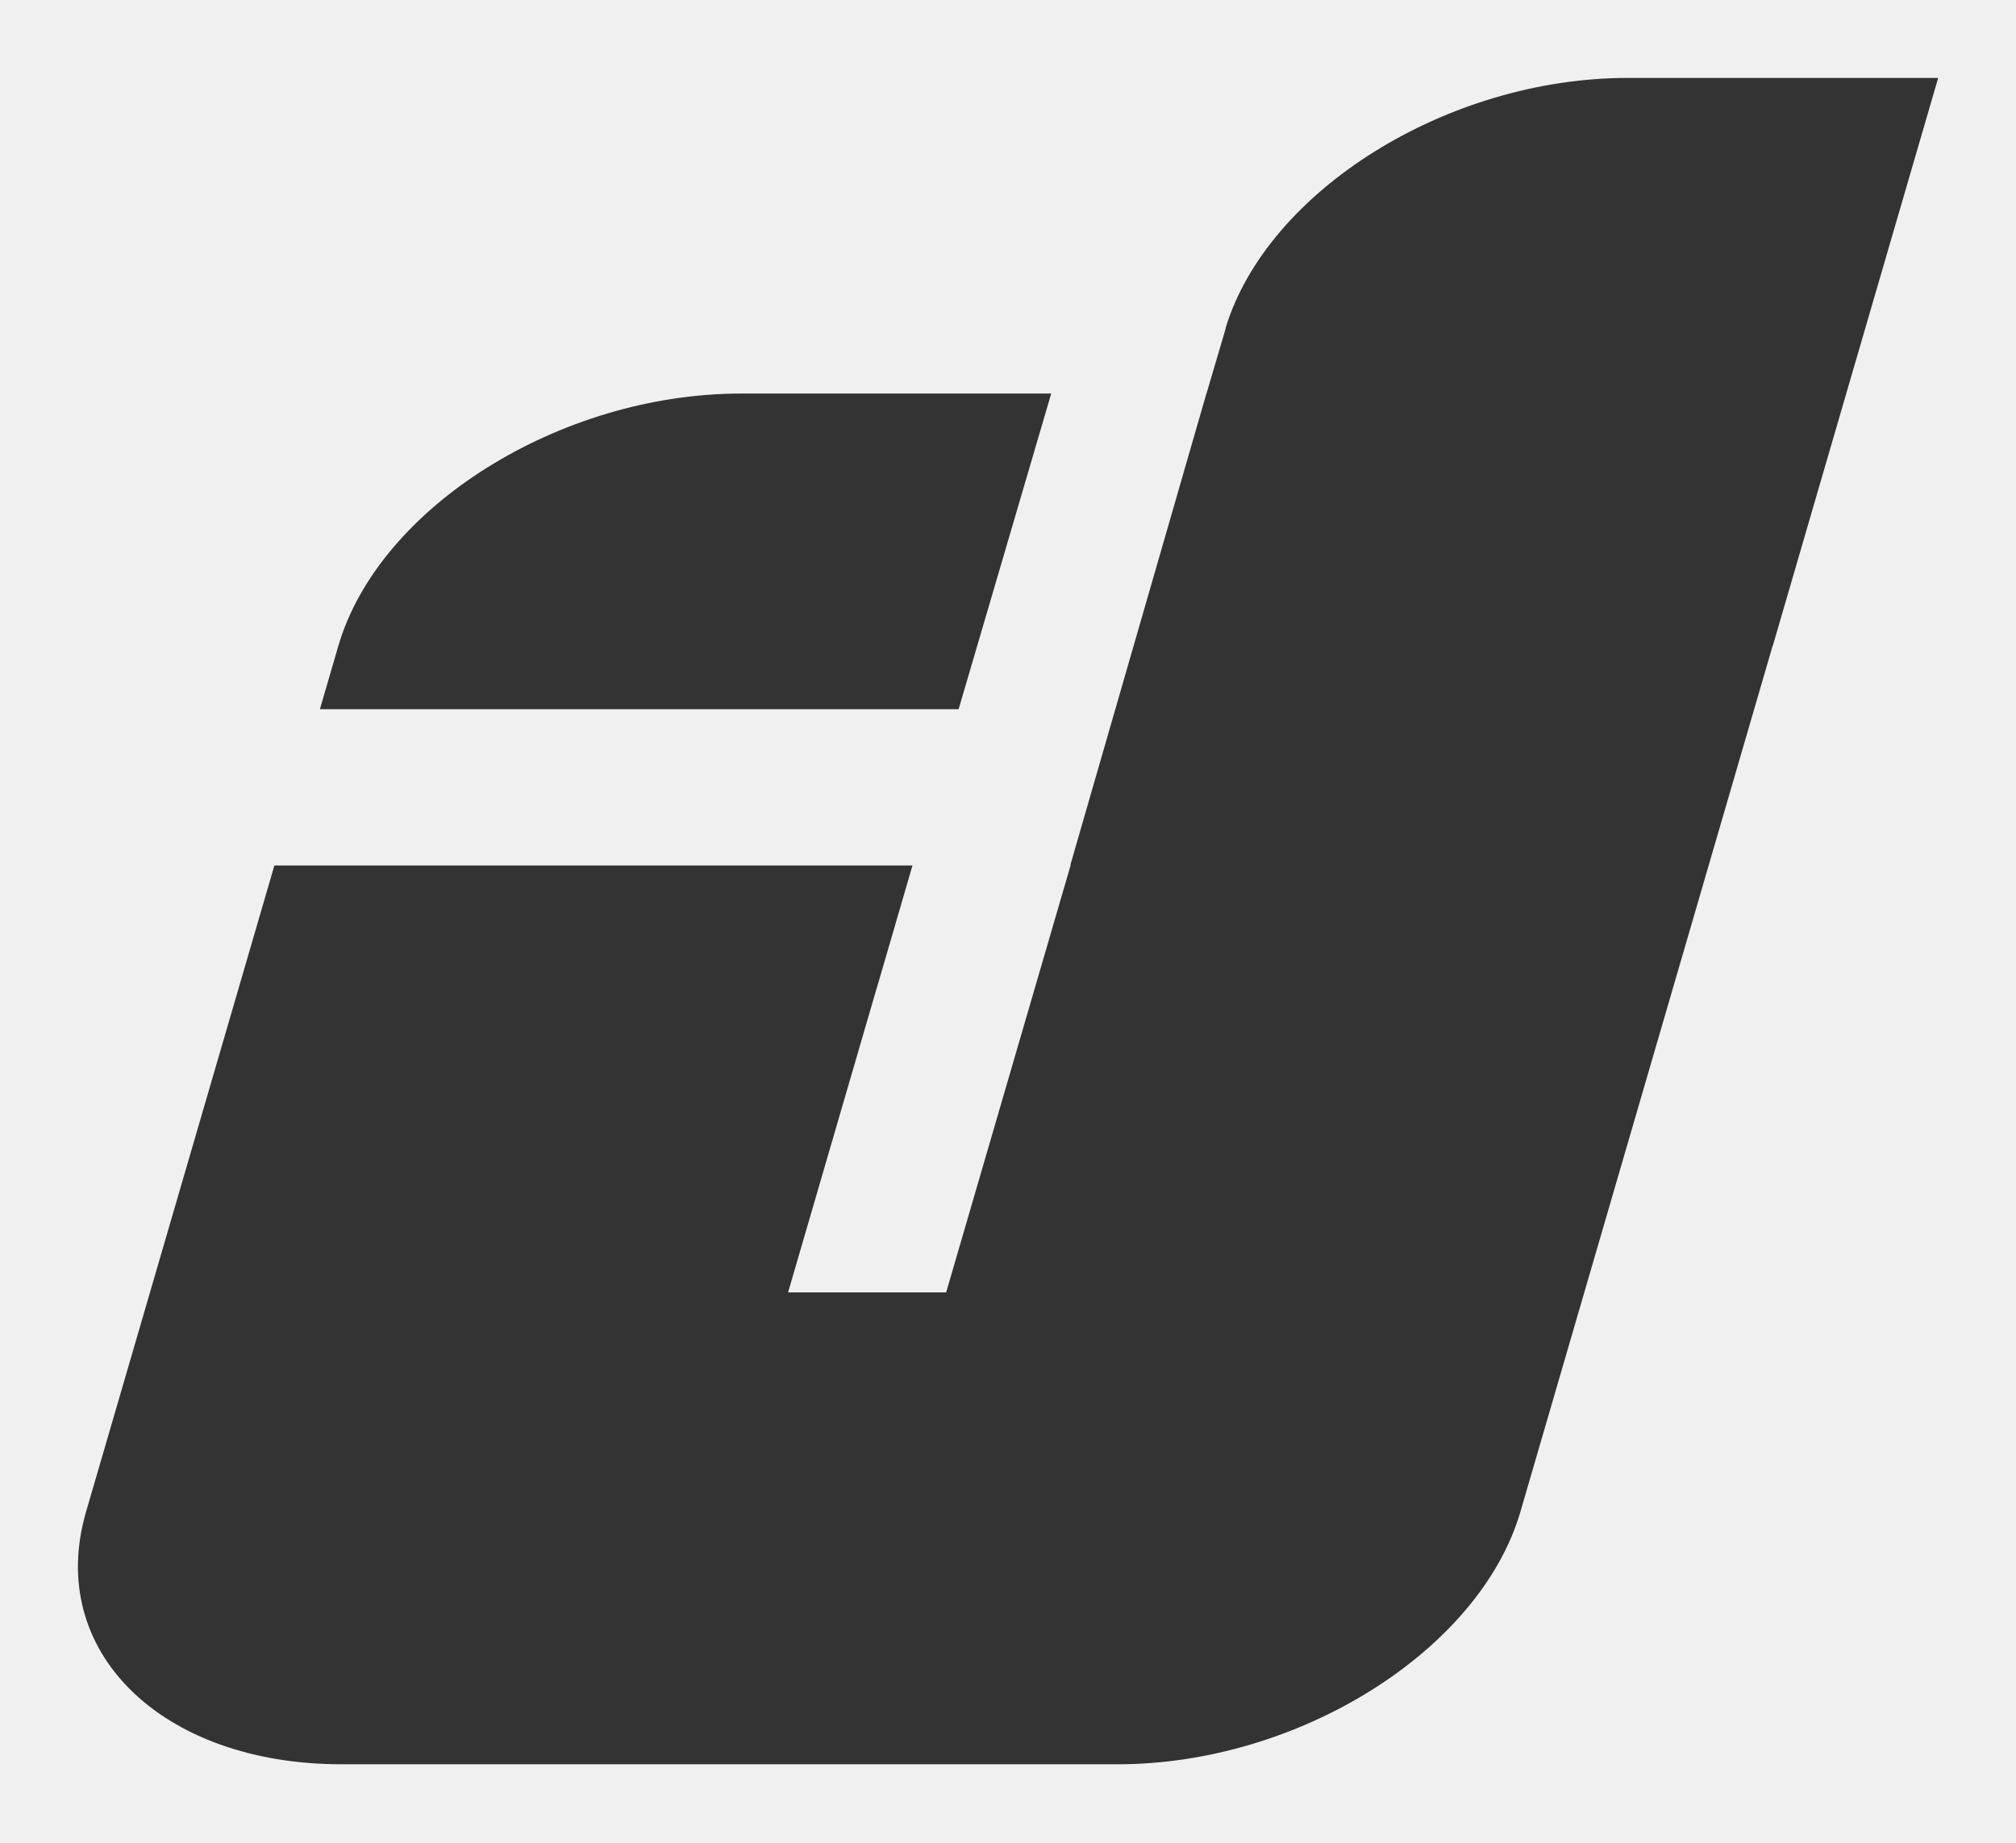
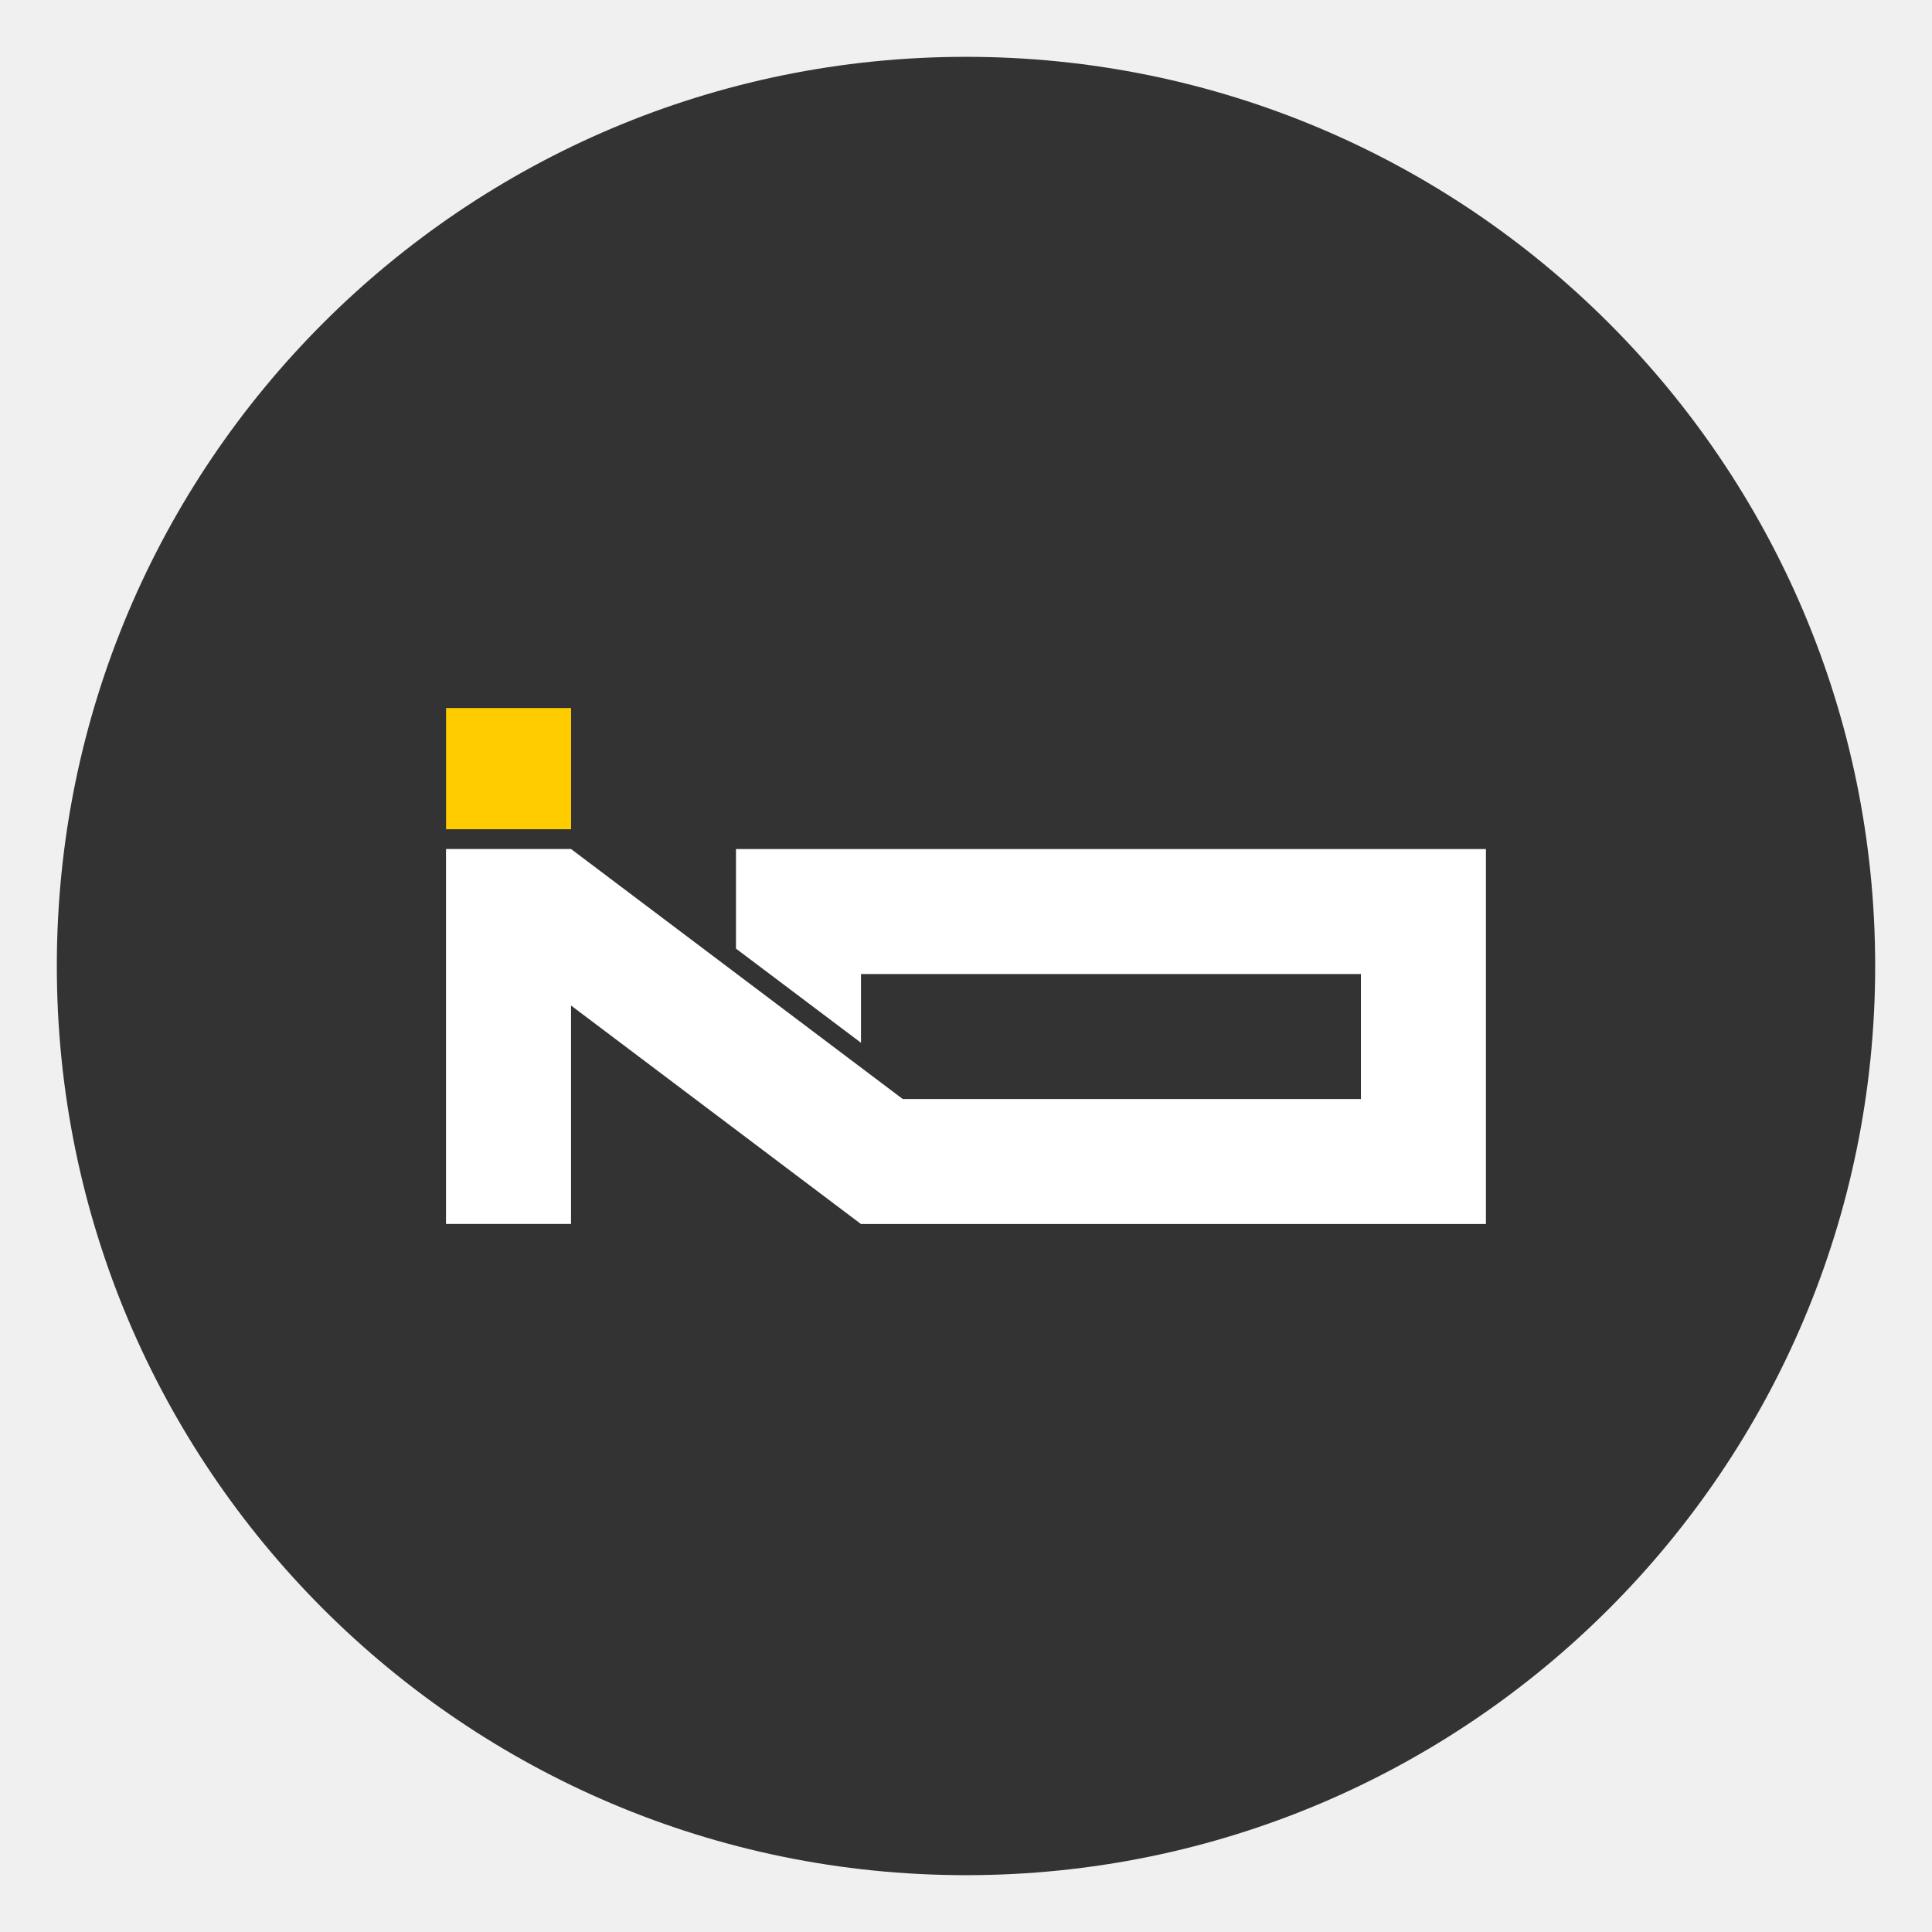
- <svg xmlns="http://www.w3.org/2000/svg" version="1.1" id="Layer_1" x="0px" y="0px" width="25.863px" height="23.639px" viewBox="0 0 25.863 23.639" enable-background="new 0 0 25.863 23.639" xml:space="preserve">
-   <path fill-rule="evenodd" clip-rule="evenodd" fill="#333333" d="M9.507,5.05h3.979l-1.188,4.05H4.104L4.34,8.29  C4.859,6.508,7.184,5.05,9.507,5.05" />
-   <path fill-rule="evenodd" clip-rule="evenodd" fill="#333333" d="M11.706,11.106l-0.445,1.529l-0.019,0.062h0l-1.132,3.887h2.028  l1.596-5.478v-0.015l1.743-6.041l0.001,0l0.247-0.838h-0.003C16.258,2.444,18.573,1,20.881,1h3.979l0.004,0.002l-1.25,4.293  l-0.871,2.992L22.74,8.29l-3.235,11.109c-0.52,1.78-2.847,3.24-5.167,3.24H4.383c-2.321,0-3.799-1.458-3.279-3.24l2.416-8.293  H11.706z" />
+ <svg xmlns="http://www.w3.org/2000/svg" version="1.1" id="Layer_1" x="0px" y="0px" width="34px" height="34px" viewBox="0 0 34 34" enable-background="new 0 0 34 34" xml:space="preserve">
+   <g>
+     <path fill-rule="evenodd" clip-rule="evenodd" fill="#333333" d="M17,1c8.837,0,16,7.164,16,16s-7.163,16-16,16   C8.164,33,1,25.837,1,17S8.164,1,17,1" />
+     <rect x="7.85" y="12.46" fill-rule="evenodd" clip-rule="evenodd" fill="#FFCC00" width="2.2" height="2.133" />
+     <path fill-rule="evenodd" clip-rule="evenodd" fill="#FFFFFF" d="M10.05,17.696l5.102,3.845c3.666,0,7.333,0,10.998,0v-6.599h-2.69   H12.952v1.752l2.2,1.657v-1.21c2.2,0,6.599,0,8.798,0v2.2c-2.688,0-5.375,0-8.063,0l-5.838-4.4h-2.2v6.599h2.2V17.696z" />
+   </g>
</svg>
